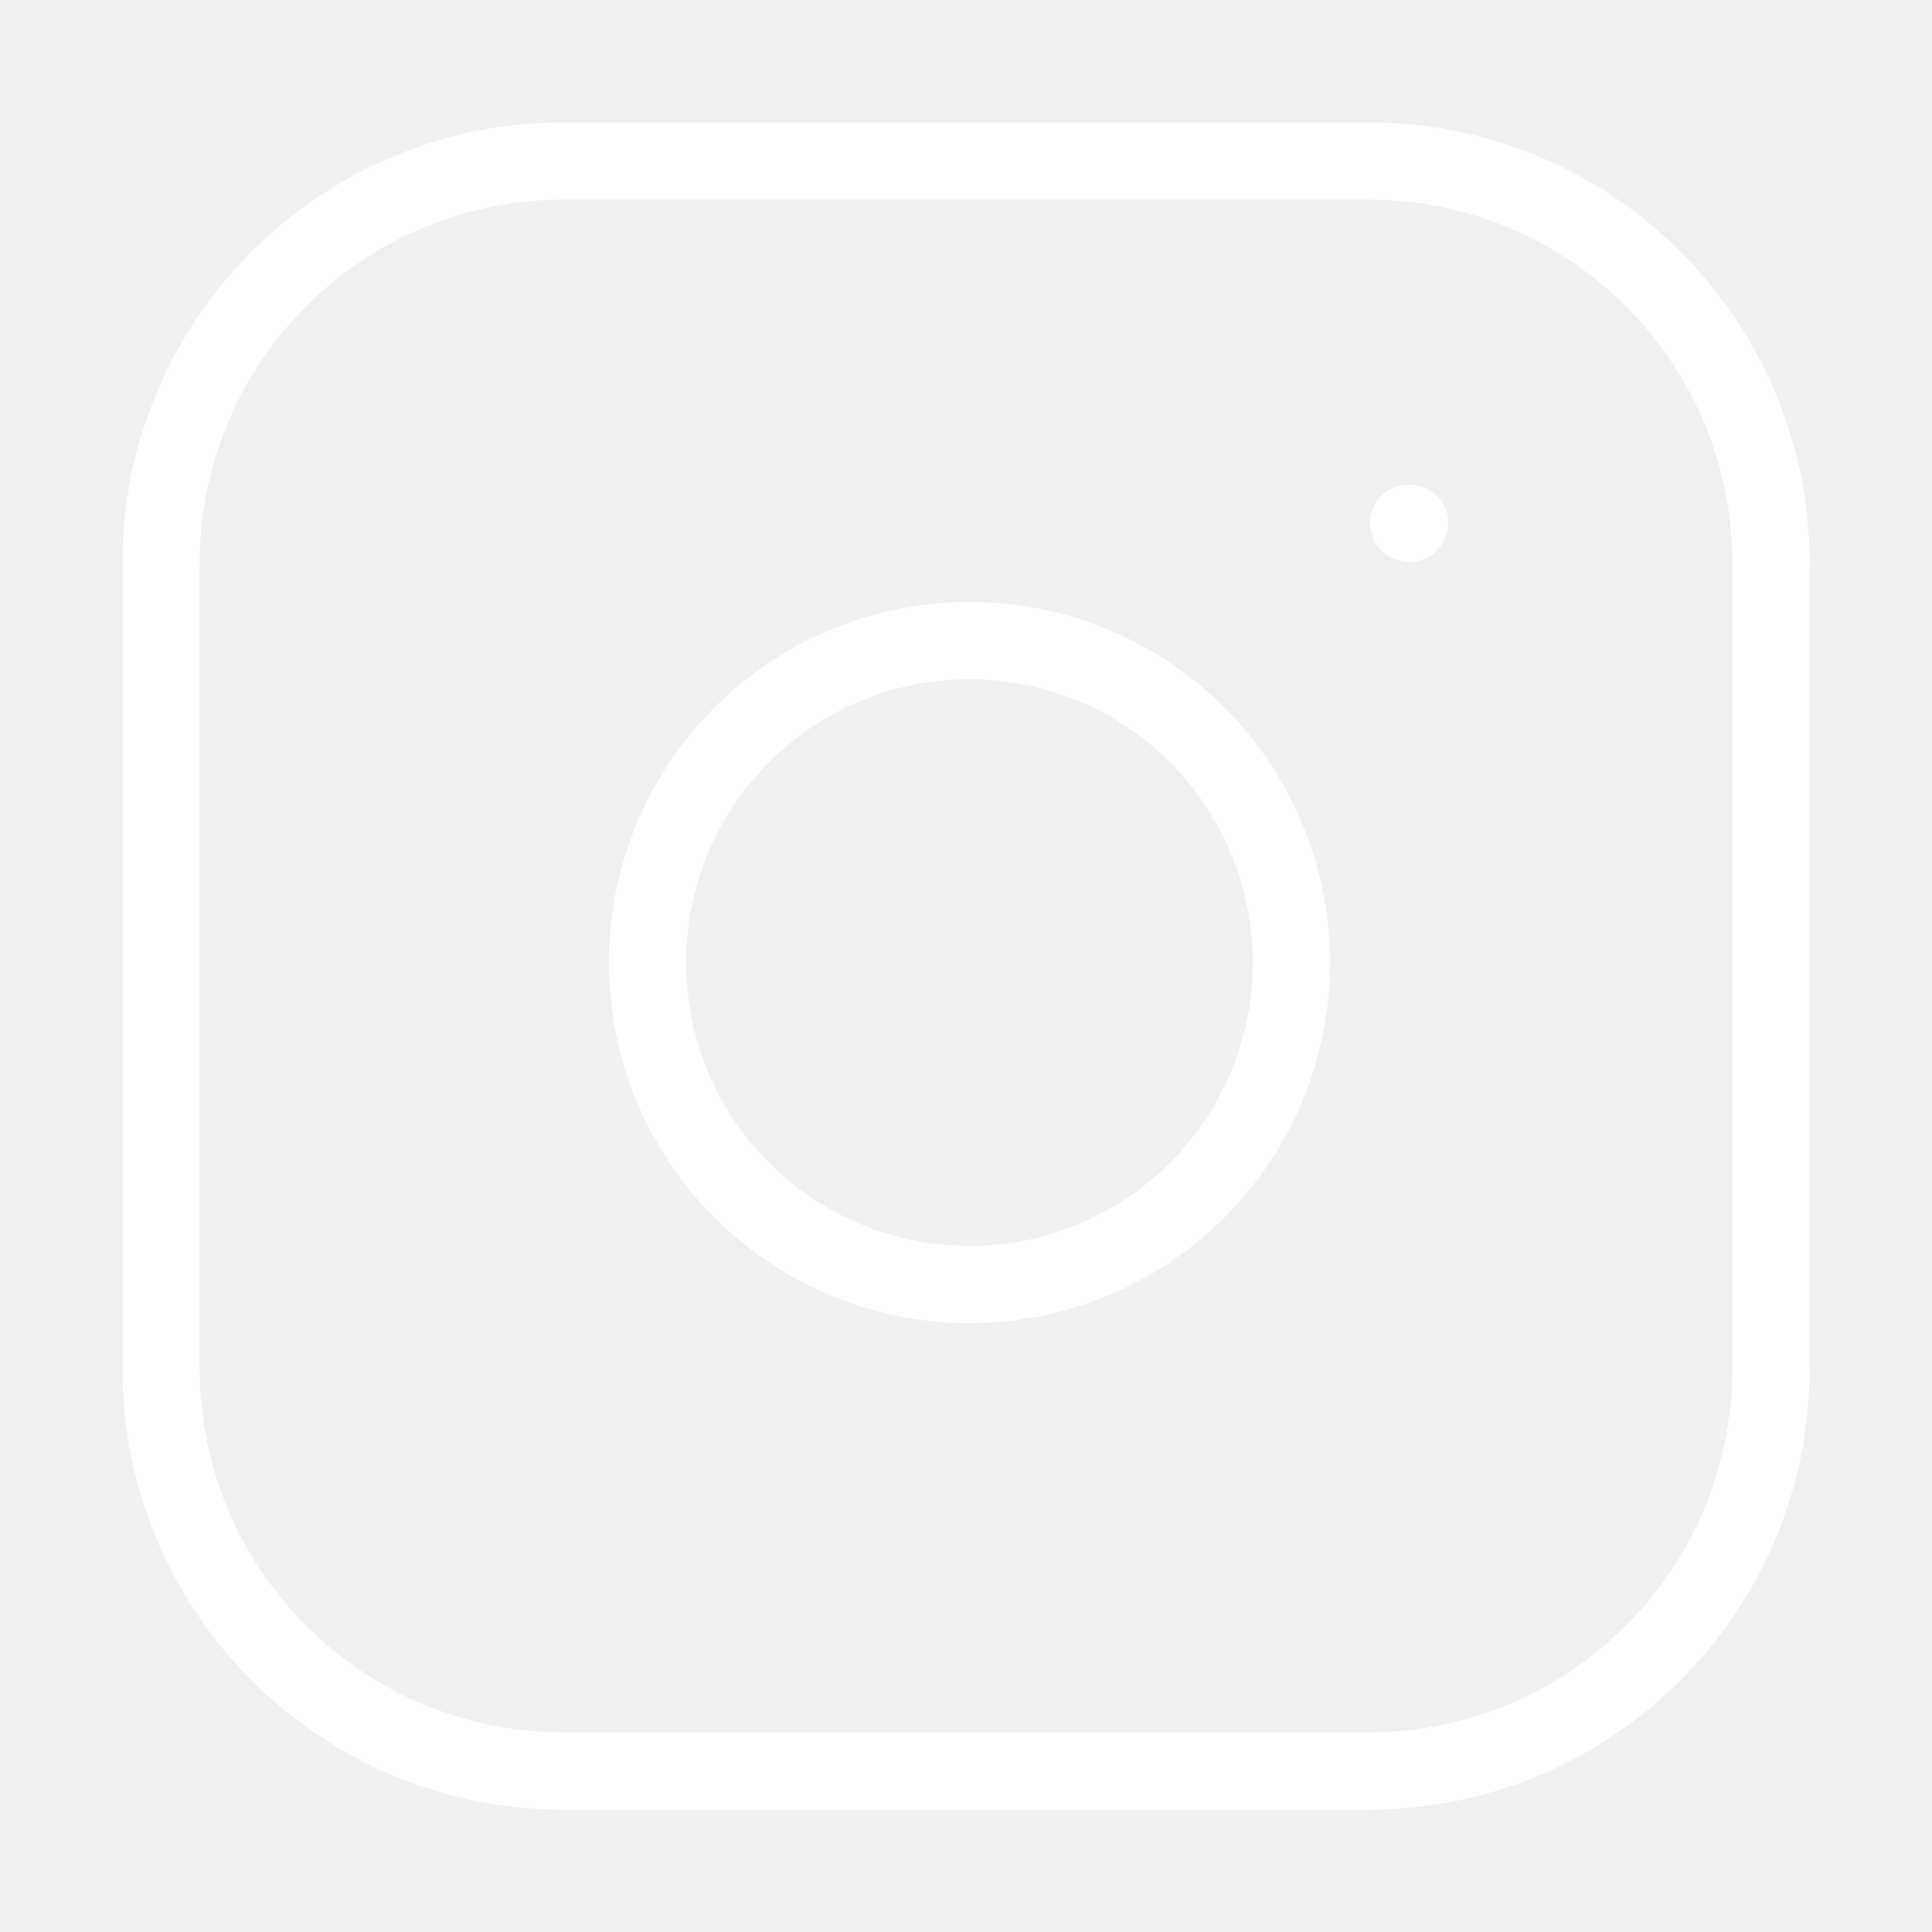
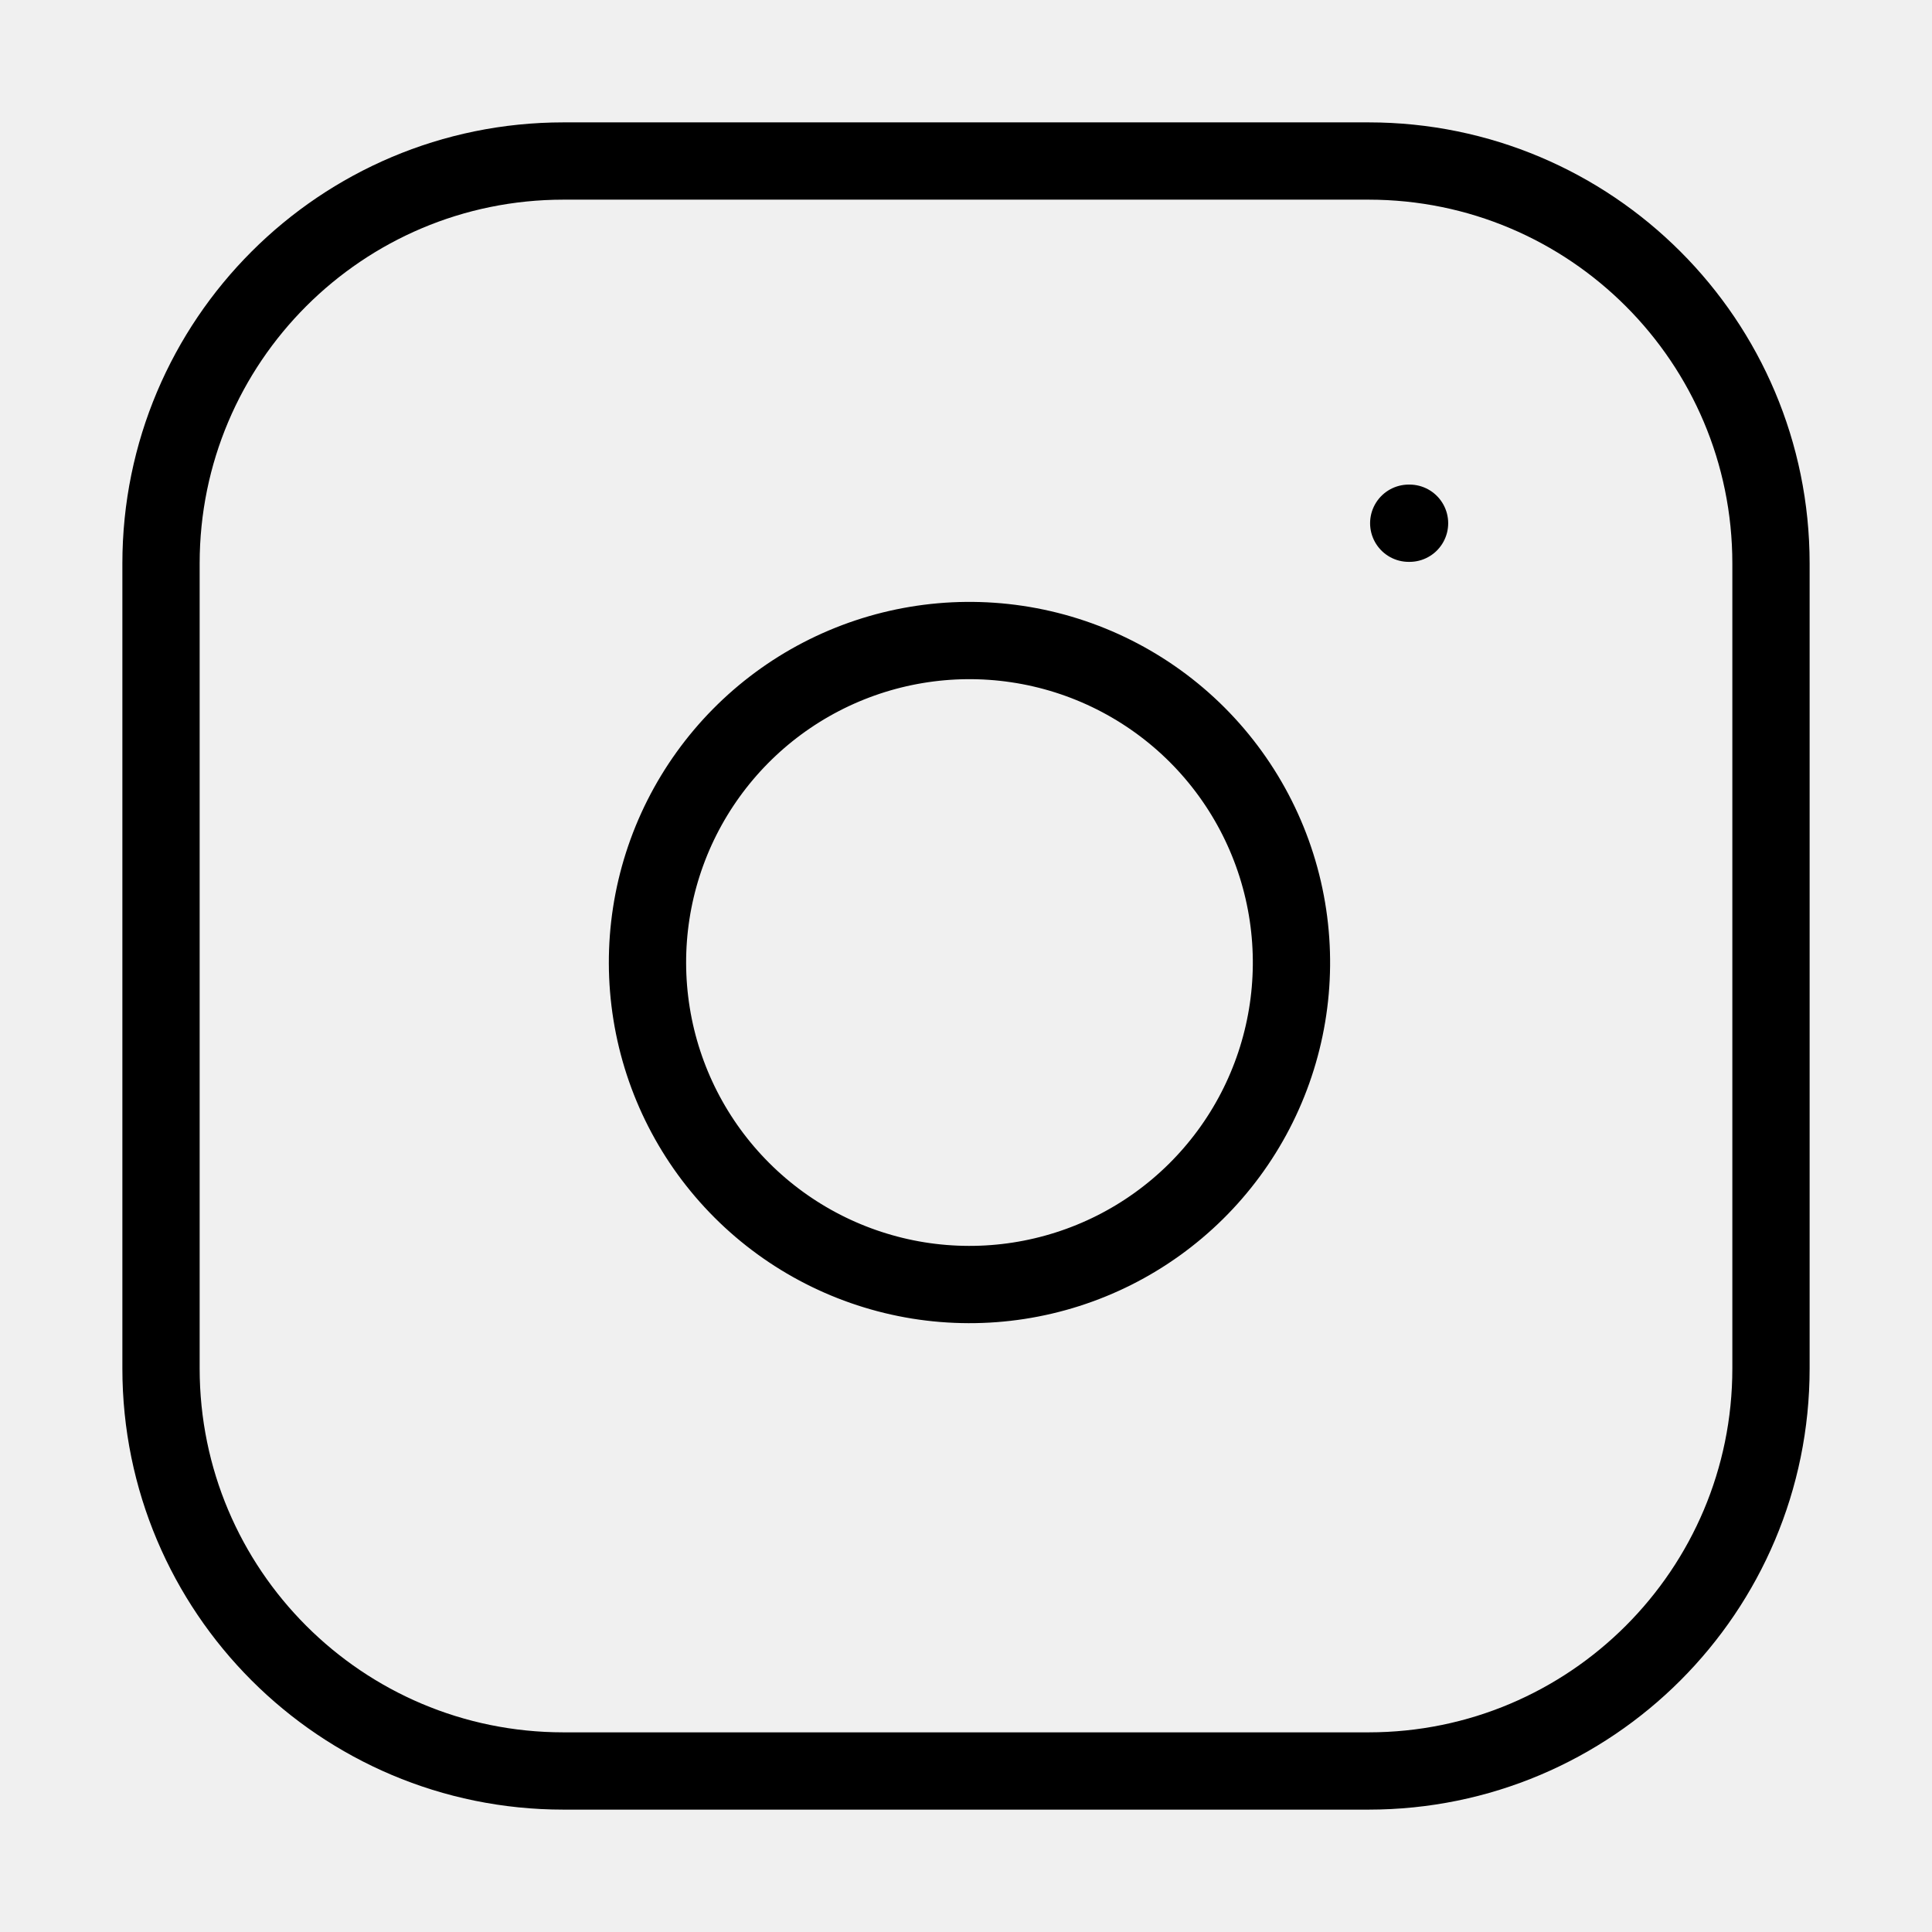
<svg xmlns="http://www.w3.org/2000/svg" width="50" height="50" viewBox="0 0 50 50" fill="none">
-   <path d="M35.417 4.167H14.583C8.83 4.167 4.167 8.83 4.167 14.583V35.416C4.167 41.169 8.83 45.833 14.583 45.833H35.417C41.17 45.833 45.833 41.169 45.833 35.416V14.583C45.833 8.83 41.17 4.167 35.417 4.167Z" stroke="white" stroke-width="2" stroke-linecap="round" stroke-linejoin="round" />
-   <path d="M33.333 23.688C33.59 25.422 33.294 27.192 32.487 28.748C31.68 30.304 30.402 31.566 28.837 32.354C27.271 33.142 25.497 33.416 23.766 33.138C22.036 32.859 20.437 32.042 19.198 30.803C17.958 29.563 17.141 27.965 16.863 26.234C16.584 24.503 16.858 22.729 17.646 21.163C18.435 19.598 19.696 18.32 21.252 17.513C22.808 16.706 24.579 16.41 26.312 16.667C28.081 16.929 29.718 17.753 30.983 19.017C32.247 20.282 33.071 21.919 33.333 23.688Z" stroke="white" stroke-width="2" stroke-linecap="round" stroke-linejoin="round" />
-   <path d="M36.458 13.541H36.479" stroke="white" stroke-width="2" stroke-linecap="round" stroke-linejoin="round" />
+   <path d="M35.417 4.167H14.583C8.83 4.167 4.167 8.83 4.167 14.583V35.416C4.167 41.169 8.83 45.833 14.583 45.833H35.417C41.17 45.833 45.833 41.169 45.833 35.416V14.583C45.833 8.83 41.17 4.167 35.417 4.167Z" stroke="currentColor" stroke-width="2" stroke-linecap="round" stroke-linejoin="round" />
+   <path d="M33.333 23.688C33.59 25.422 33.294 27.192 32.487 28.748C31.68 30.304 30.402 31.566 28.837 32.354C27.271 33.142 25.497 33.416 23.766 33.138C22.036 32.859 20.437 32.042 19.198 30.803C17.958 29.563 17.141 27.965 16.863 26.234C16.584 24.503 16.858 22.729 17.646 21.163C18.435 19.598 19.696 18.32 21.252 17.513C22.808 16.706 24.579 16.41 26.312 16.667C28.081 16.929 29.718 17.753 30.983 19.017C32.247 20.282 33.071 21.919 33.333 23.688Z" stroke="currentColor" stroke-width="2" stroke-linecap="round" stroke-linejoin="round" />
+   <path d="M36.458 13.541H36.479" stroke="currentColor" stroke-width="2" stroke-linecap="round" stroke-linejoin="round" />
</svg>
